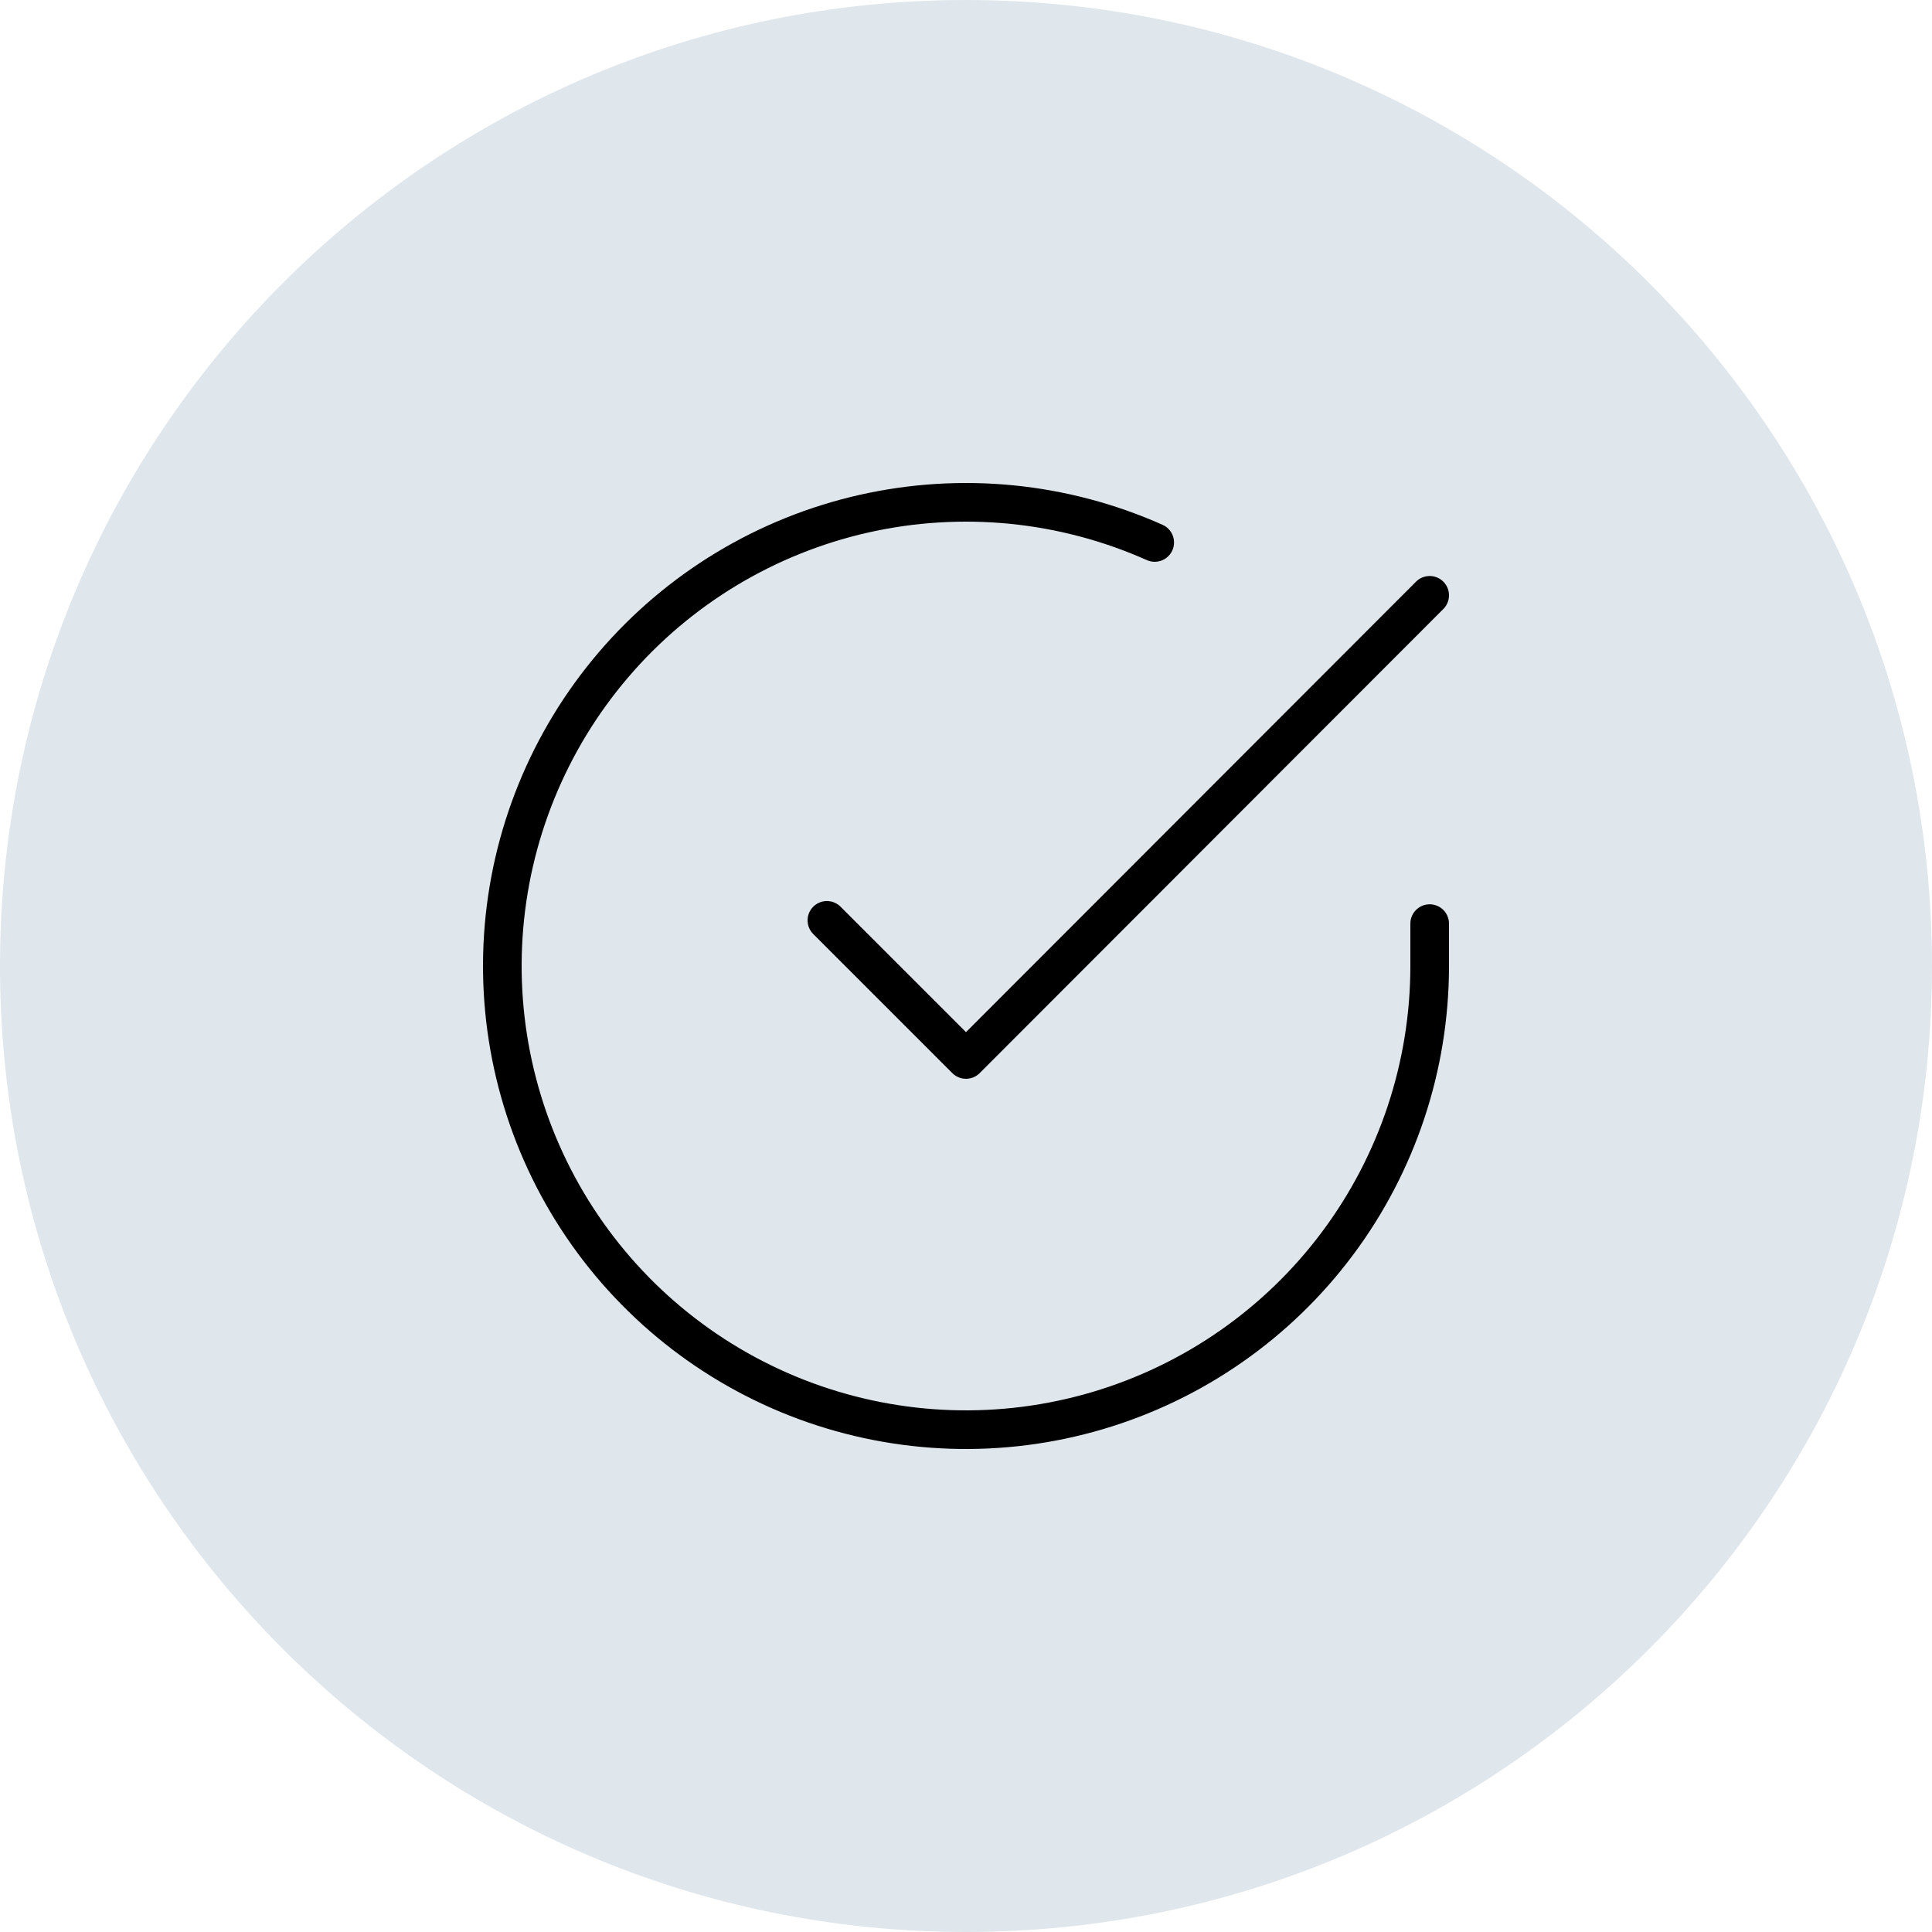
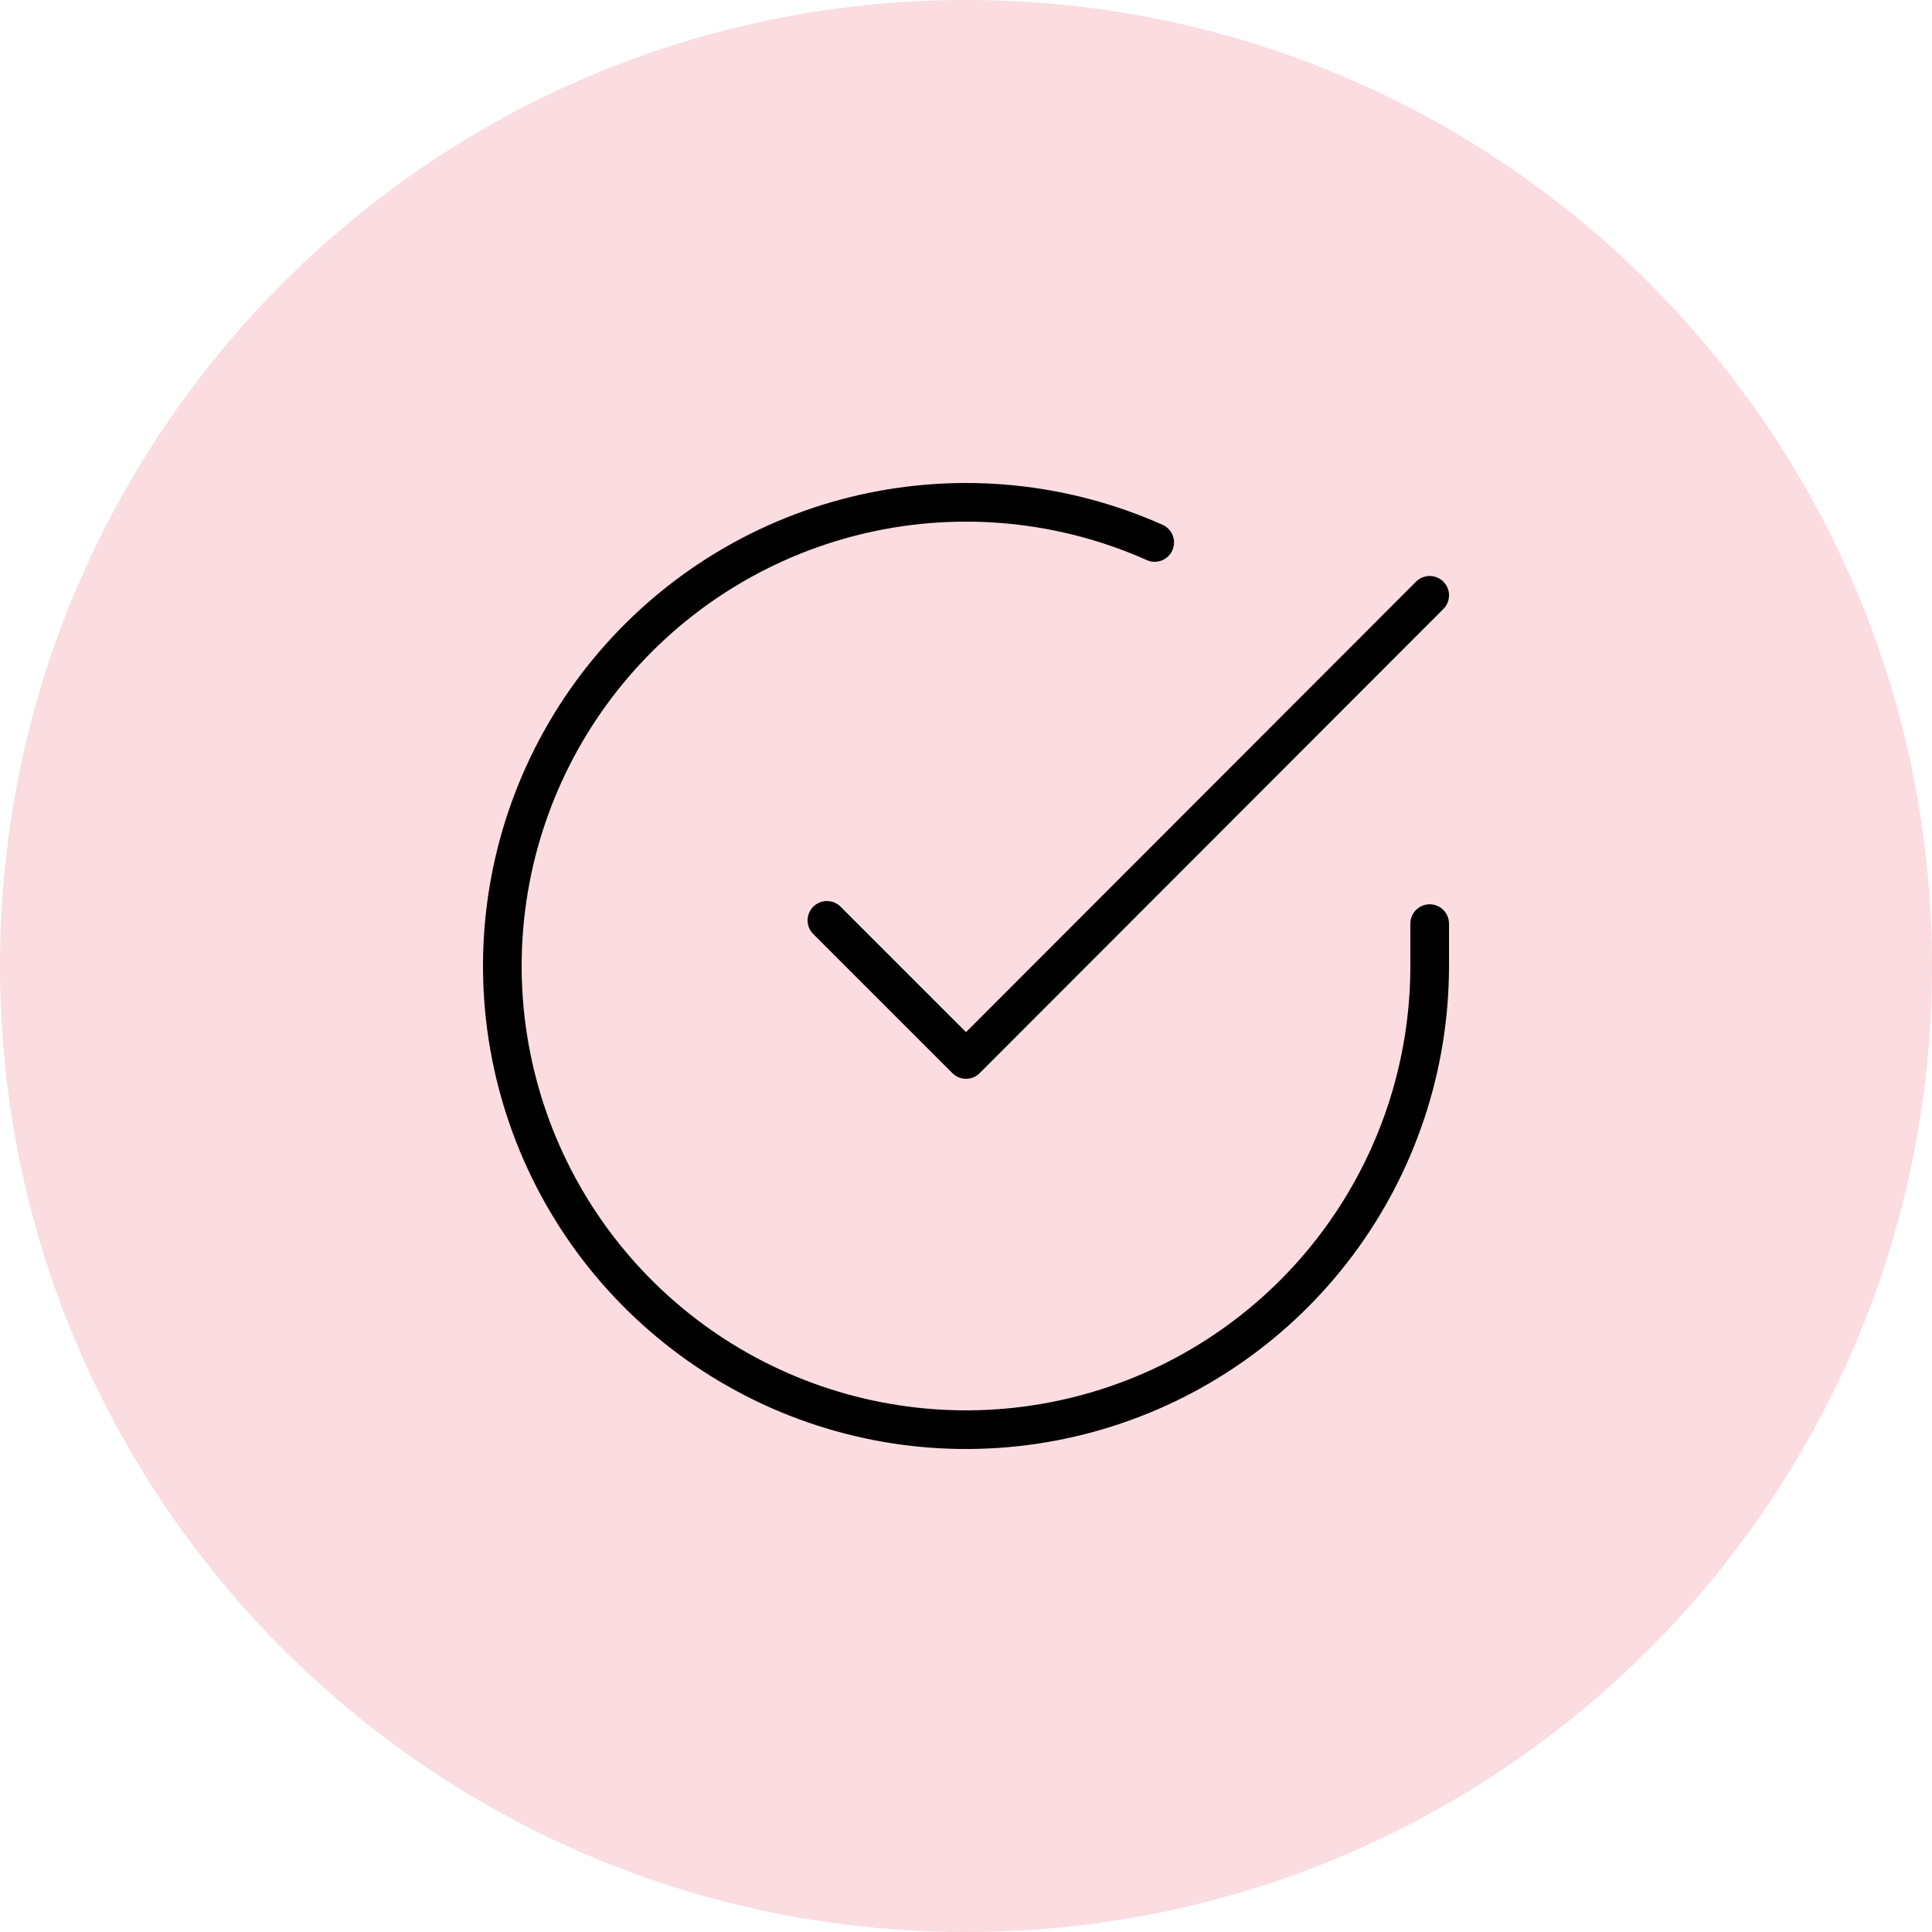
<svg xmlns="http://www.w3.org/2000/svg" width="100" height="100" viewBox="0 0 100 100" fill="none">
-   <circle cx="50" cy="50" r="50" fill="#E0E7EC" />
+   <circle cx="50" cy="50" r="50" fill="#FADCE1" />
  <path d="M74 47.806V50.014C73.997 55.189 72.321 60.225 69.222 64.37C66.124 68.515 61.768 71.548 56.805 73.015C51.842 74.483 46.537 74.306 41.683 72.513C36.828 70.719 32.683 67.404 29.866 63.063C27.049 58.721 25.712 53.585 26.052 48.421C26.392 43.257 28.393 38.341 31.756 34.407C35.118 30.473 39.663 27.731 44.711 26.59C49.759 25.45 55.041 25.971 59.768 28.078" stroke="black" stroke-width="2" stroke-linecap="round" stroke-linejoin="round" />
-   <path d="M74 30.814L50 54.838L42.8 47.638" stroke="black" stroke-width="2" stroke-linecap="round" stroke-linejoin="round" />
+   <path d="M74.001 30.814L50.001 54.838L42.801 47.638" stroke="black" stroke-width="2" stroke-linecap="round" stroke-linejoin="round" />
</svg>
